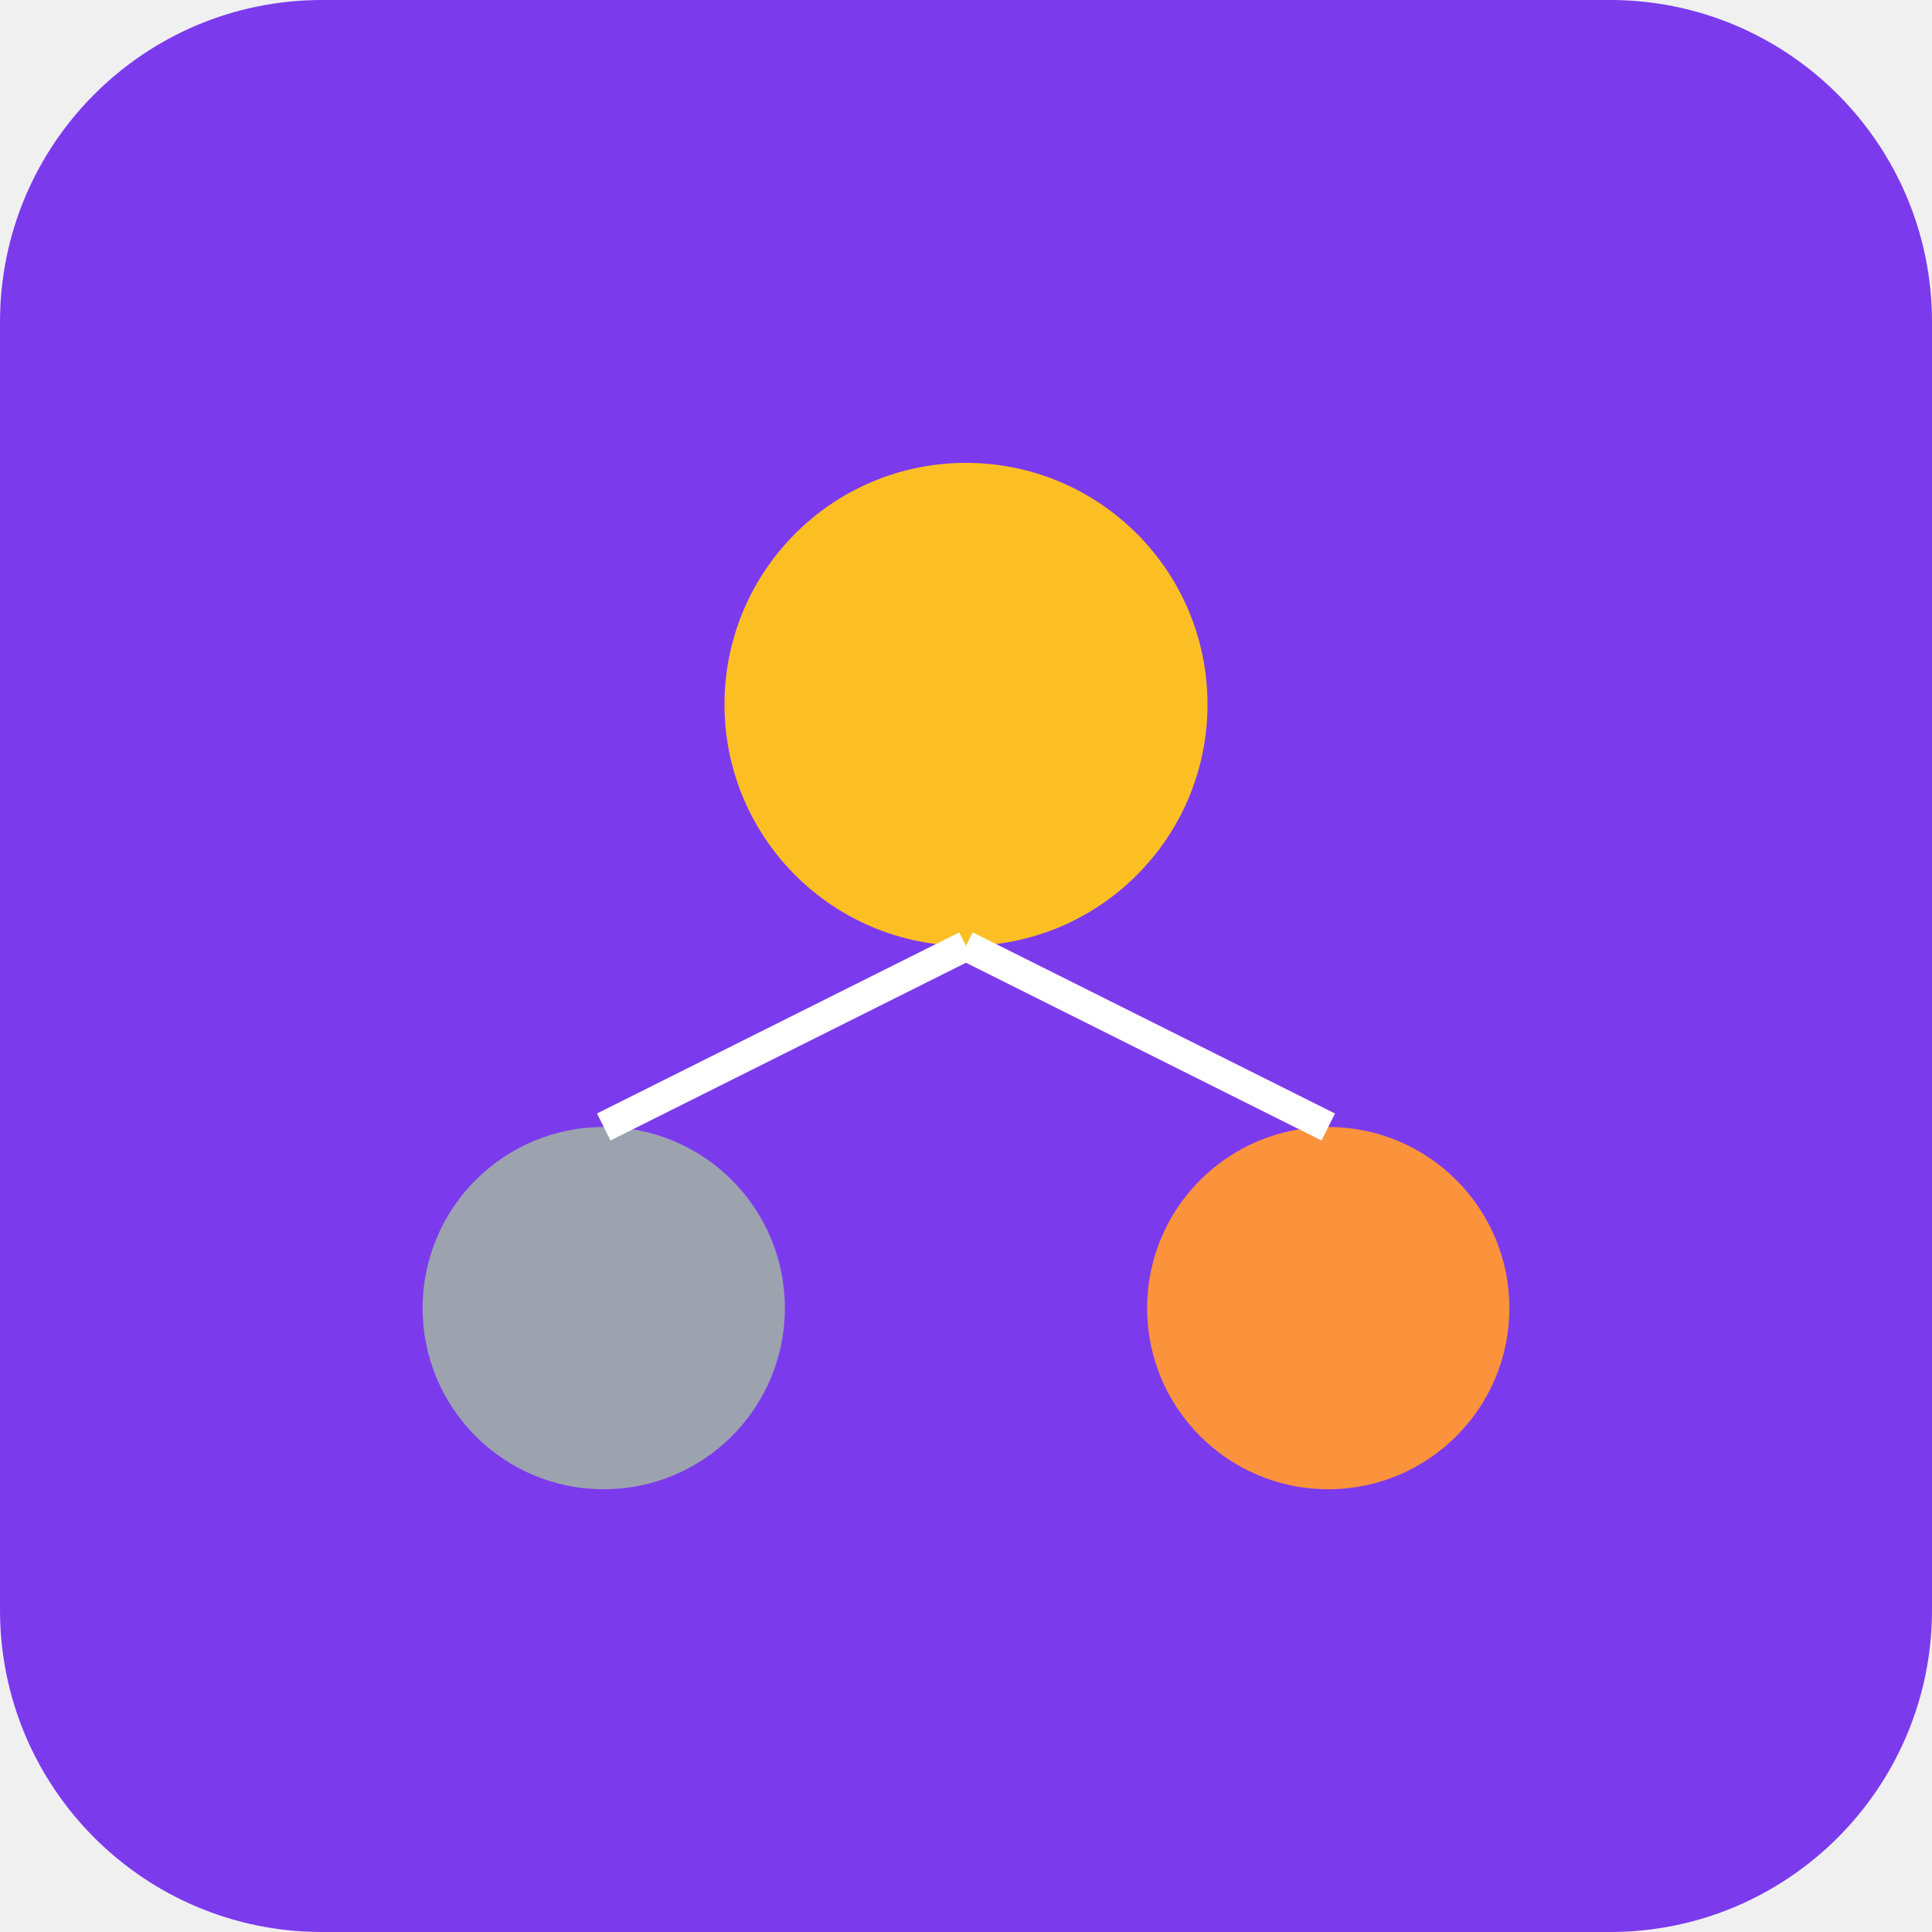
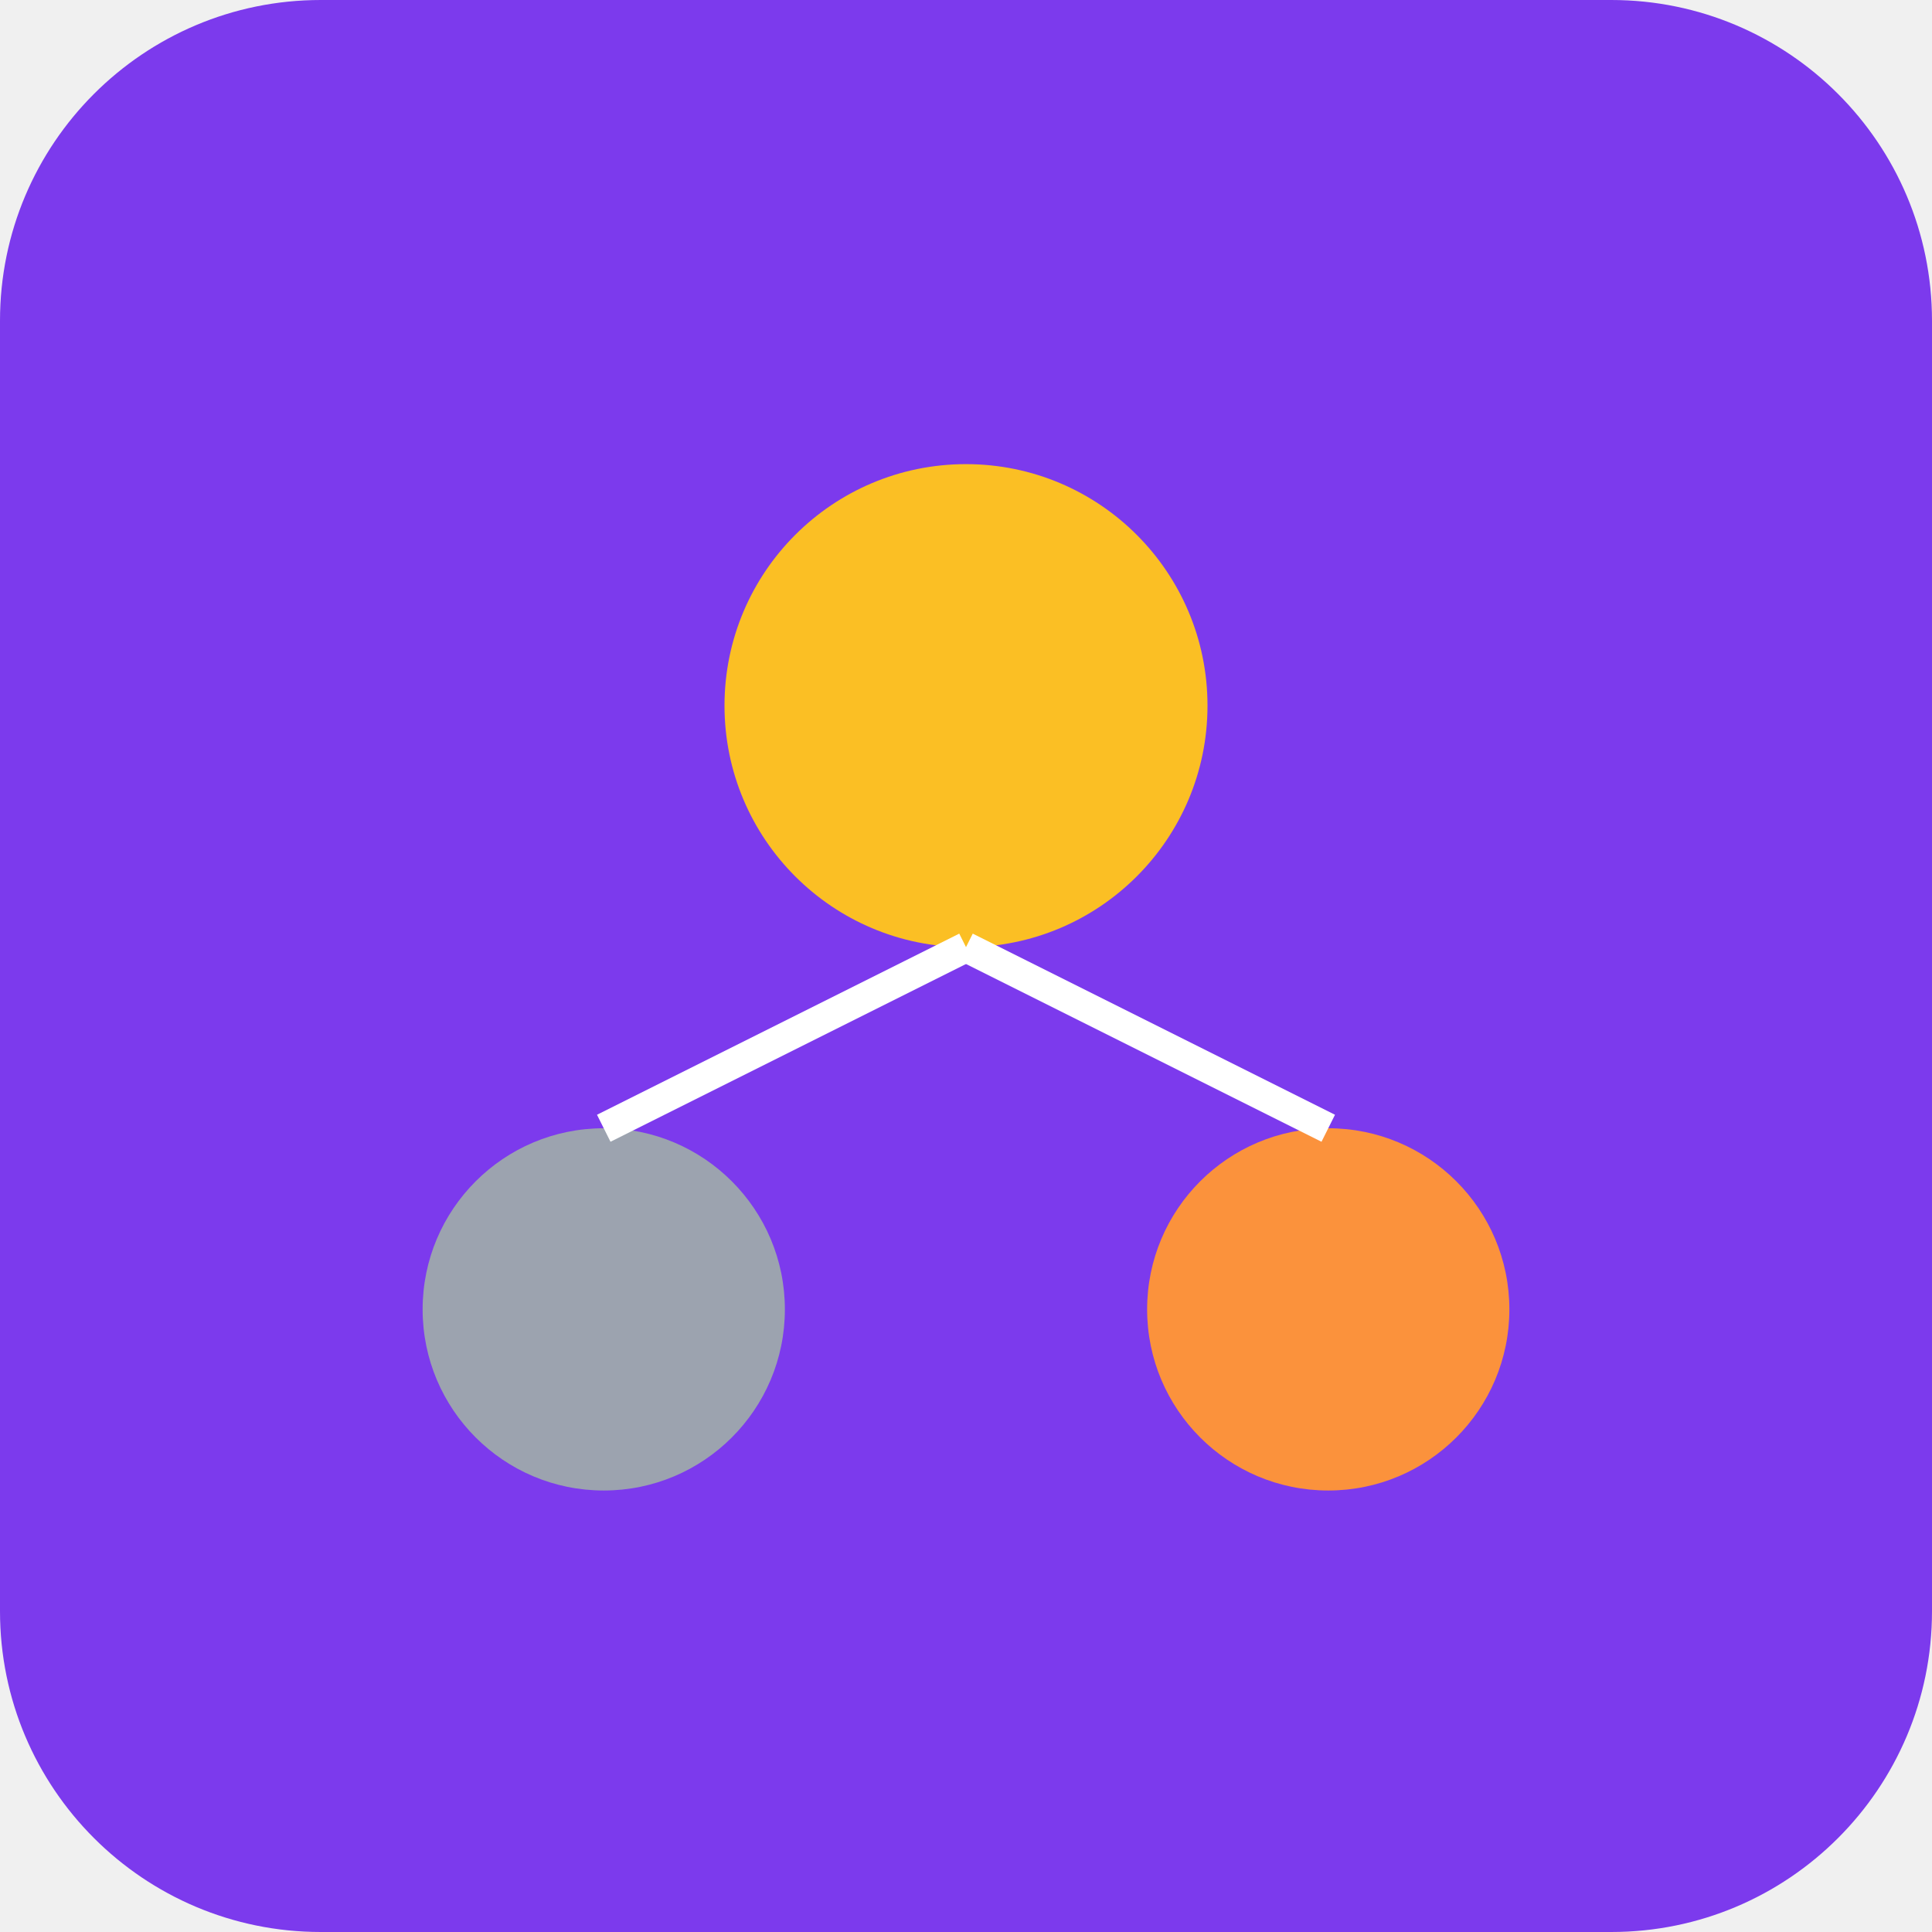
- <svg xmlns="http://www.w3.org/2000/svg" width="192" height="192" viewBox="0 0 192 192">
-   <rect width="192" height="192" rx="32" fill="#7c3aed" />
-   <circle cx="96" cy="70" r="24" fill="#fbbf24" />
-   <circle cx="60" cy="130" r="18" fill="#9ca3af" />
-   <circle cx="132" cy="130" r="18" fill="#fb923c" />
-   <line x1="96" y1="94" x2="60" y2="112" stroke="white" stroke-width="3" />
-   <line x1="96" y1="94" x2="132" y2="112" stroke="white" stroke-width="3" />
+ <svg xmlns="http://www.w3.org/2000/svg" width="512" height="512" viewBox="0 0 512 512">
+   <rect width="512" height="512" rx="85" fill="#7c3aed" />
+   <circle cx="256" cy="187" r="64" fill="#fbbf24" />
+   <circle cx="160" cy="347" r="48" fill="#9ca3af" />
+   <circle cx="352" cy="347" r="48" fill="#fb923c" />
+   <line x1="256" y1="251" x2="160" y2="299" stroke="white" stroke-width="8" />
+   <line x1="256" y1="251" x2="352" y2="299" stroke="white" stroke-width="8" />
</svg>
